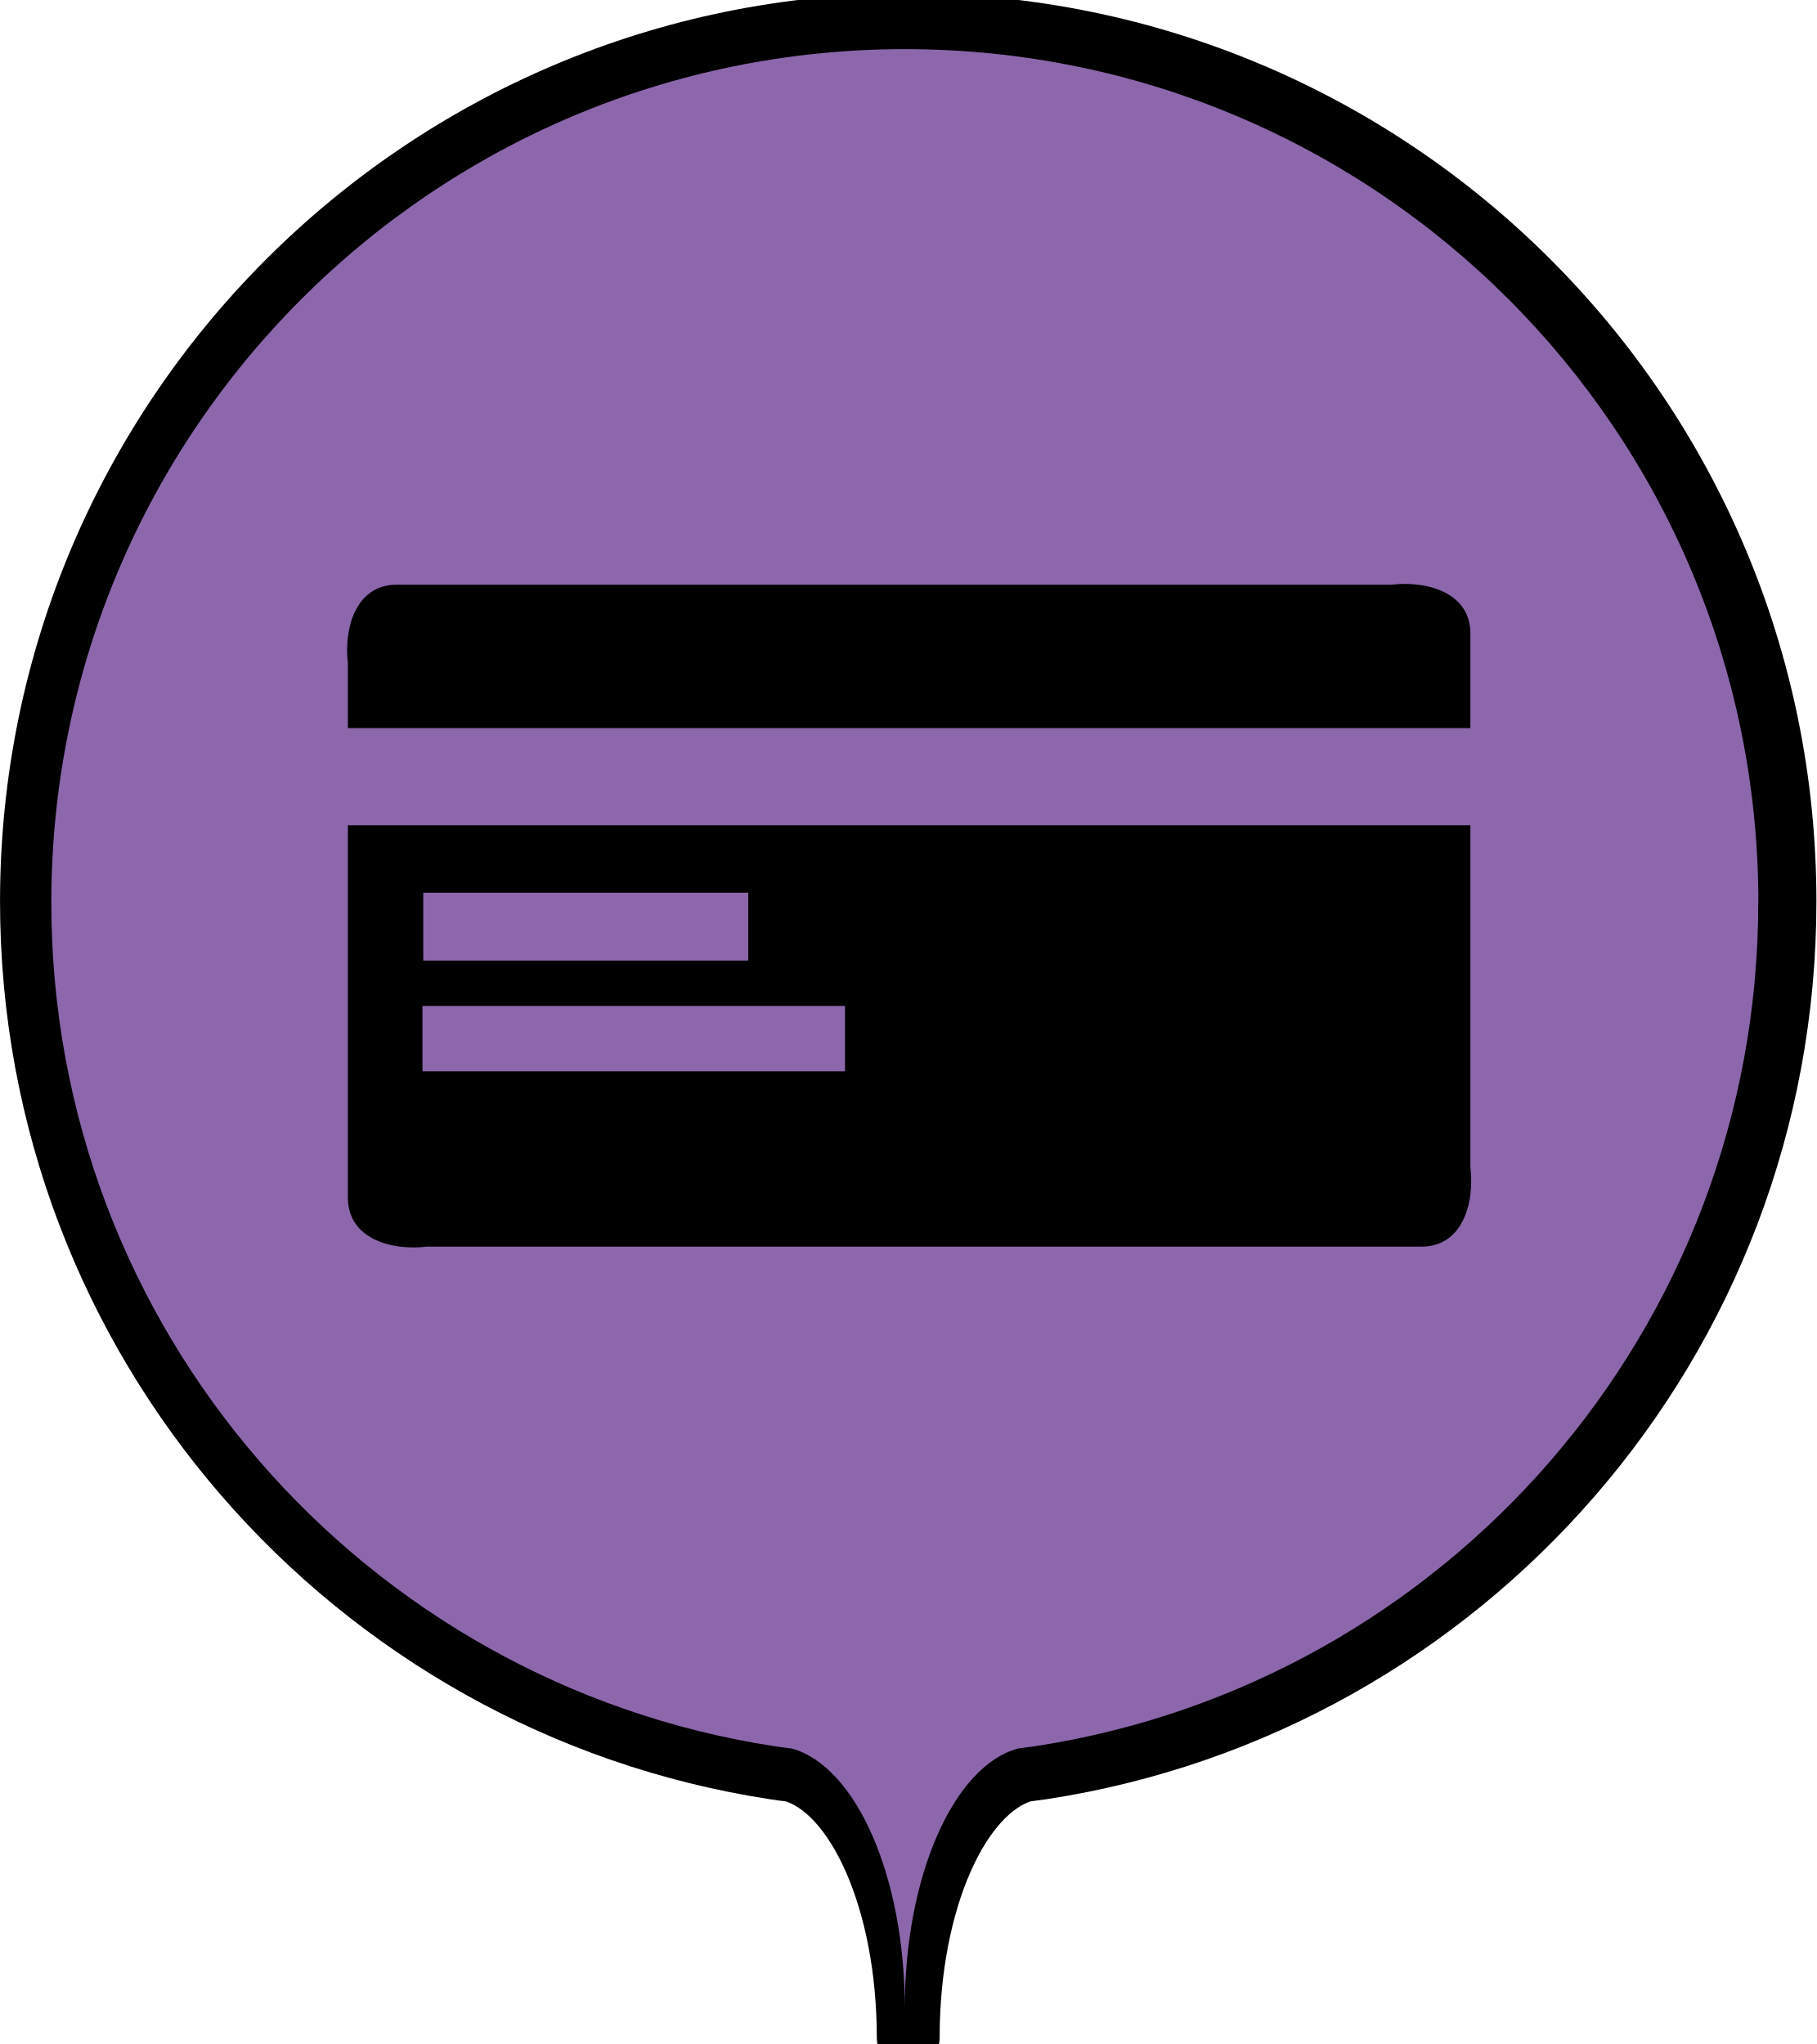
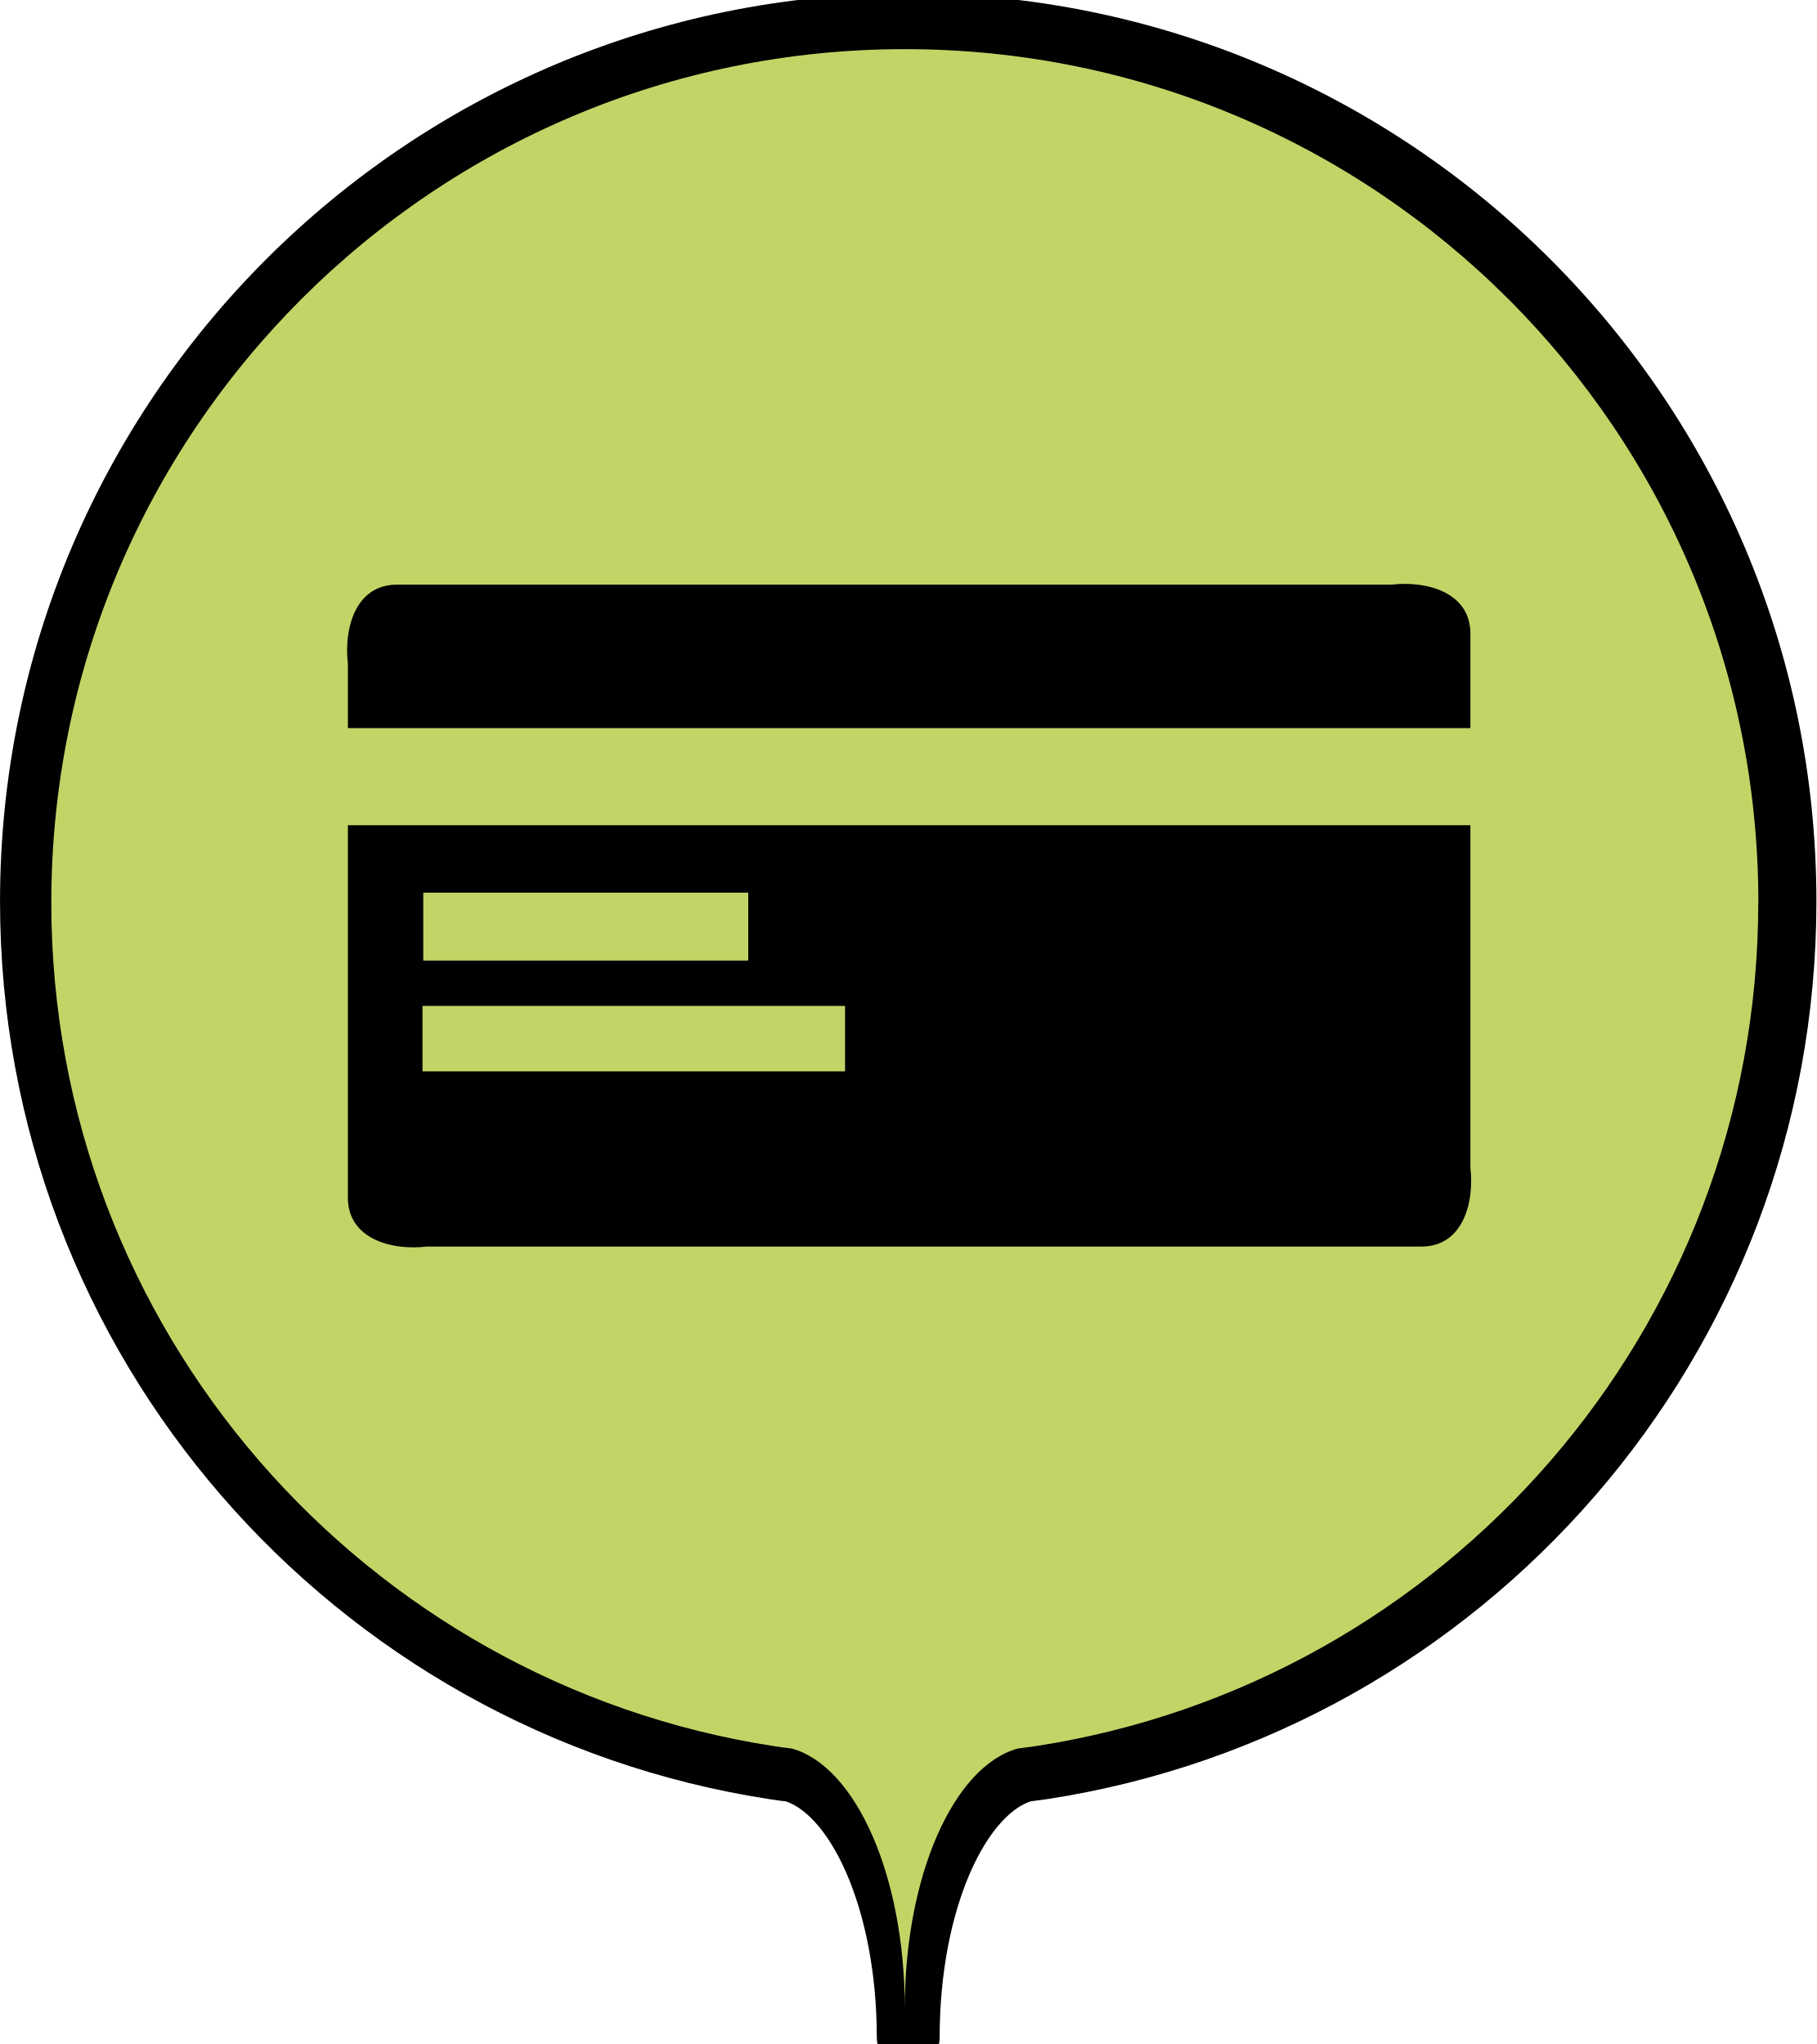
<svg xmlns="http://www.w3.org/2000/svg" version="1.1" id="maquette_techonmap_oct_2014.fw-Sprite" x="0px" y="0px" width="32.743" height="36.852" viewBox="566.5 7.138 32.743 36.852" enable-background="new 566.5 7.138 33 40" xml:space="preserve">
  <defs id="defs23" />
  <path style="fill:none;stroke:#000000;stroke-width:1.133;stroke-linecap:round;stroke-linejoin:round;stroke-miterlimit:10" id="path5" d="m 598.677,23.39 c 0,-8.733 -7.078,-15.805 -15.805,-15.805 -8.727,0 -15.805,7.078 -15.805,15.805 0,7.905 5.803,14.456 13.38,15.624 l 0,0 0,0 c 0.113,0.017 0.221,0.034 0.334,0.045 1.184,0.329 2.091,2.357 2.091,4.811 0,-2.459 0.907,-4.483 2.091,-4.811 0.113,-0.017 0.227,-0.028 0.334,-0.045 l 0,0 0,0 c 7.582,-1.167 13.38,-7.718 13.38,-15.624 z" class="st0" />
-   <path style="fill:#8c67ac;fill-opacity:1;stroke:none;stroke-width:1.133;stroke-linecap:round;stroke-linejoin:round;stroke-miterlimit:10;stroke-opacity:1" id="path5-9" d="m 598.197,23.41 c 0,-8.501 -6.89,-15.386 -15.386,-15.386 -8.495,0 -15.386,6.89 -15.386,15.386 0,7.696 5.649,14.073 13.024,15.209 l 0,0 0,0 c 0.11,0.017 0.215,0.033 0.325,0.044 1.153,0.32 2.036,2.295 2.036,4.684 0,-2.394 0.883,-4.364 2.036,-4.684 0.11,-0.016 0.221,-0.028 0.325,-0.044 l 0,0 0,0 c 7.381,-1.136 13.024,-7.513 13.024,-15.209 z" class="st0" />
-   <g transform="matrix(0.7515299,0,0,0.7515299,566.4561,10.00875)" id="g3437">
-     <path id="rect7393-6" d="m 9.166,15.802 c 0,3.201 0,6.402 0,9.603 8.412,0 16.824,0 25.235,0 0,-3.201 0,-6.402 0,-9.603 -8.412,0 -16.824,0 -25.235,0 z" style="opacity:1;fill:#000000;fill-opacity:1;fill-rule:nonzero;stroke:none;stroke-width:0.1;stroke-miterlimit:4;stroke-dasharray:none;stroke-opacity:1" />
-     <path id="path4183" d="m 9.606,10.207 c 7.943,0 15.887,0 23.83,0 0.825,-0.099 1.911,0.173 1.892,1.203 0,4.262 0,8.523 0,12.785 0.099,0.825 -0.173,1.911 -1.203,1.892 -7.943,0 -15.887,0 -23.83,0 -0.825,0.099 -1.911,-0.173 -1.892,-1.203 0,-4.262 0,-8.523 0,-12.785 -0.099,-0.825 0.173,-1.911 1.203,-1.892 z" style="color:#000000;solid-color:#000000" />
-     <path id="path7" d="m 9.606,11.178 c -0.124,-0.004 -0.235,0.107 -0.231,0.231 0,4.178 0,8.356 0,12.534 0.081,0.376 -0.201,1 0.231,1.171 7.86,0 15.72,0 23.58,0 0.376,-0.081 1,0.201 1.171,-0.231 0,-4.178 0,-8.356 0,-12.534 -0.081,-0.376 0.201,-1 -0.231,-1.171 -8.173,0 -16.346,0 -24.519,0 z" style="color:#000000;solid-color:#000000;solid-opacity:1" />
-     <path id="rect7393" d="m 9.222,11.056 c 0,0.893 0,1.787 0,2.68 8.412,0 16.824,0 25.235,0 0,-0.893 0,-1.787 0,-2.68 -8.412,0 -16.824,0 -25.235,0 z" style="opacity:1;fill:#000000;fill-opacity:1;fill-rule:nonzero;stroke:none;stroke-width:0.1;stroke-miterlimit:4;stroke-dasharray:none;stroke-opacity:1" />
-     <path id="rect13-9" d="m 10.192,20.312 c 3.378,0 6.757,0 10.135,0 0,0.523 0,1.046 0,1.57 -3.378,0 -6.757,0 -10.135,0 0,-0.523 0,-1.046 0,-1.57 z" style="color:#000000;fill:#8c67ac;fill-opacity:1" />
-     <path id="rect13-9-5" d="m 10.211,17.596 c 2.598,0 5.197,0 7.795,0 0,0.543 0,1.085 0,1.628 -2.598,0 -5.197,0 -7.795,0 0,-0.543 0,-1.085 0,-1.628 z" style="color:#000000;solid-color:#000000;solid-opacity:1;fill:#8c67ac;fill-opacity:1" />
-     <path id="rect13-9-5-4" d="m 8.339,13.647 c 9.001,0 18.003,0 27.004,0 0,0.777 0,1.554 0,2.33 -9.001,0 -18.003,0 -27.004,0 0,-0.777 0,-1.554 0,-2.33 z" style="color:#000000;solid-color:#000000;solid-opacity:1;fill:#8c67ac;fill-opacity:1" />
-   </g>
+   <path style="fill:#c3d467;fill-opacity:1;stroke:none;stroke-width:1.133;stroke-linecap:round;stroke-linejoin:round;stroke-miterlimit:10;stroke-opacity:1" id="path5-9" d="m 598.197,23.41 c 0,-8.501 -6.89,-15.386 -15.386,-15.386 -8.495,0 -15.386,6.89 -15.386,15.386 0,7.696 5.649,14.073 13.024,15.209 l 0,0 0,0 c 0.11,0.017 0.215,0.033 0.325,0.044 1.153,0.32 2.036,2.295 2.036,4.684 0,-2.394 0.883,-4.364 2.036,-4.684 0.11,-0.016 0.221,-0.028 0.325,-0.044 l 0,0 0,0 c 7.381,-1.136 13.024,-7.513 13.024,-15.209 z" class="st0" />
+   <path style="opacity:1;fill:#000000;fill-opacity:1;fill-rule:nonzero;stroke:none;stroke-width:0.1;stroke-miterlimit:4;stroke-dasharray:none;stroke-opacity:1" d="m 573.344,21.884 c 0,2.406 0,4.811 0,7.217 6.322,0 12.643,0 18.965,0 0,-2.406 0,-4.811 0,-7.217 -6.322,0 -12.643,0 -18.965,0 z" id="rect7393-6" />
+   <path style="color:#000000;solid-color:#000000" d="m 573.675,17.679 c 5.97,0 11.94,0 17.909,0 0.62,-0.074 1.436,0.13 1.422,0.904 0,3.203 0,6.406 0,9.608 0.074,0.62 -0.13,1.436 -0.904,1.422 -5.97,0 -11.94,0 -17.909,0 -0.62,0.074 -1.436,-0.13 -1.422,-0.904 0,-3.203 0,-6.406 0,-9.608 -0.074,-0.62 0.13,-1.436 0.904,-1.422 z" id="path4183" />
+   <path style="color:#000000;solid-color:#000000;solid-opacity:1" d="m 573.675,18.409 c -0.094,-0.003 -0.177,0.08 -0.174,0.174 0,3.14 0,6.28 0,9.42 0.061,0.282 -0.151,0.751 0.174,0.88 5.907,0 11.814,0 17.721,0 0.282,-0.061 0.751,0.151 0.88,-0.174 0,-3.14 0,-6.28 0,-9.42 -0.061,-0.282 0.151,-0.751 -0.174,-0.88 -6.142,0 -12.285,0 -18.427,0 z" id="path7" />
+   <path style="opacity:1;fill:#000000;fill-opacity:1;fill-rule:nonzero;stroke:none;stroke-width:0.1;stroke-miterlimit:4;stroke-dasharray:none;stroke-opacity:1" d="m 573.386,18.318 c 0,0.671 0,1.343 0,2.014 6.322,0 12.643,0 18.965,0 0,-0.671 0,-1.343 0,-2.014 -6.322,0 -12.643,0 -18.965,0 z" id="rect7393" />
+   <path style="color:#000000;fill:#c3d467;fill-opacity:1" d="m 574.116,25.274 c 2.539,0 5.078,0 7.617,0 0,0.393 0,0.786 0,1.18 -2.539,0 -5.078,0 -7.617,0 0,-0.393 0,-0.786 0,-1.18 z" id="rect13-9" />
+   <path style="color:#000000;solid-color:#000000;solid-opacity:1;fill:#c3d467;fill-opacity:1" d="m 574.13,23.232 c 1.953,0 3.905,0 5.858,0 0,0.408 0,0.816 0,1.224 -1.953,0 -3.905,0 -5.858,0 0,-0.408 0,-0.816 0,-1.224 z" id="rect13-9-5" />
+   <path style="color:#000000;solid-color:#000000;solid-opacity:1;fill:#c3d467;fill-opacity:1" d="m 572.723,20.265 c 6.765,0 13.529,0 20.294,0 0,0.584 0,1.168 0,1.751 -6.765,0 -13.529,0 -20.294,0 0,-0.584 0,-1.168 0,-1.751 z" id="rect13-9-5-4" />
</svg>
